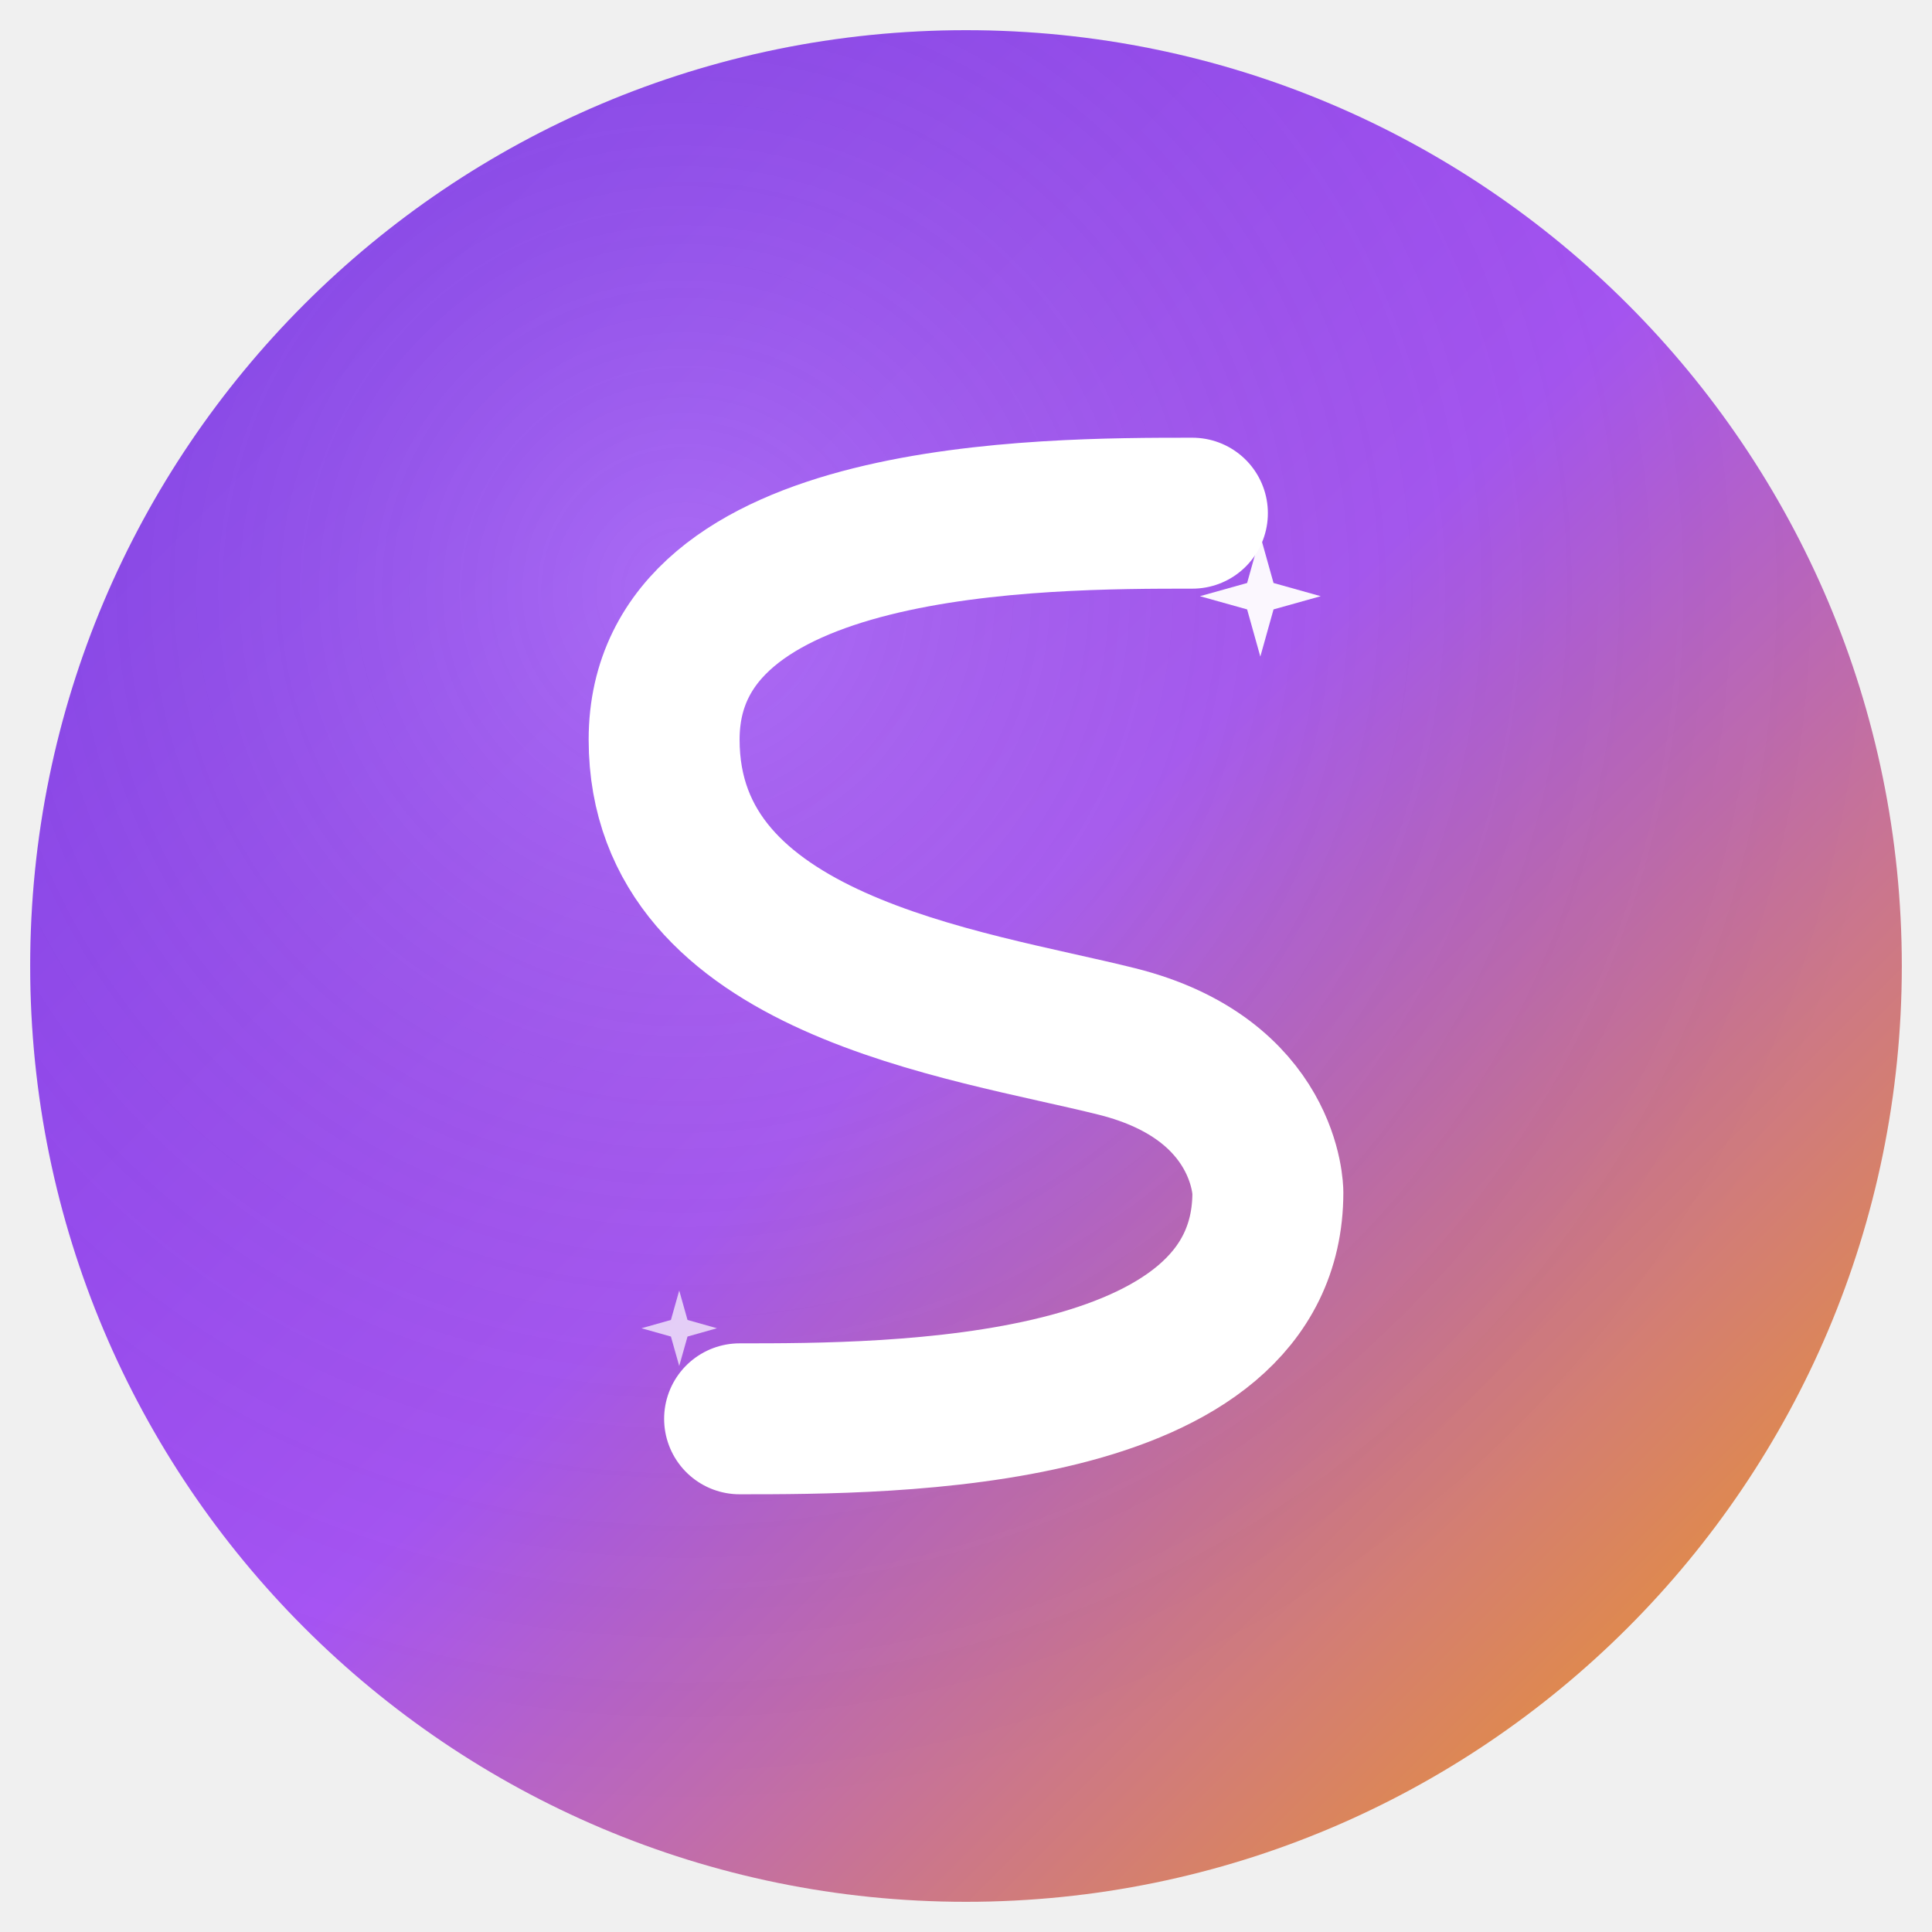
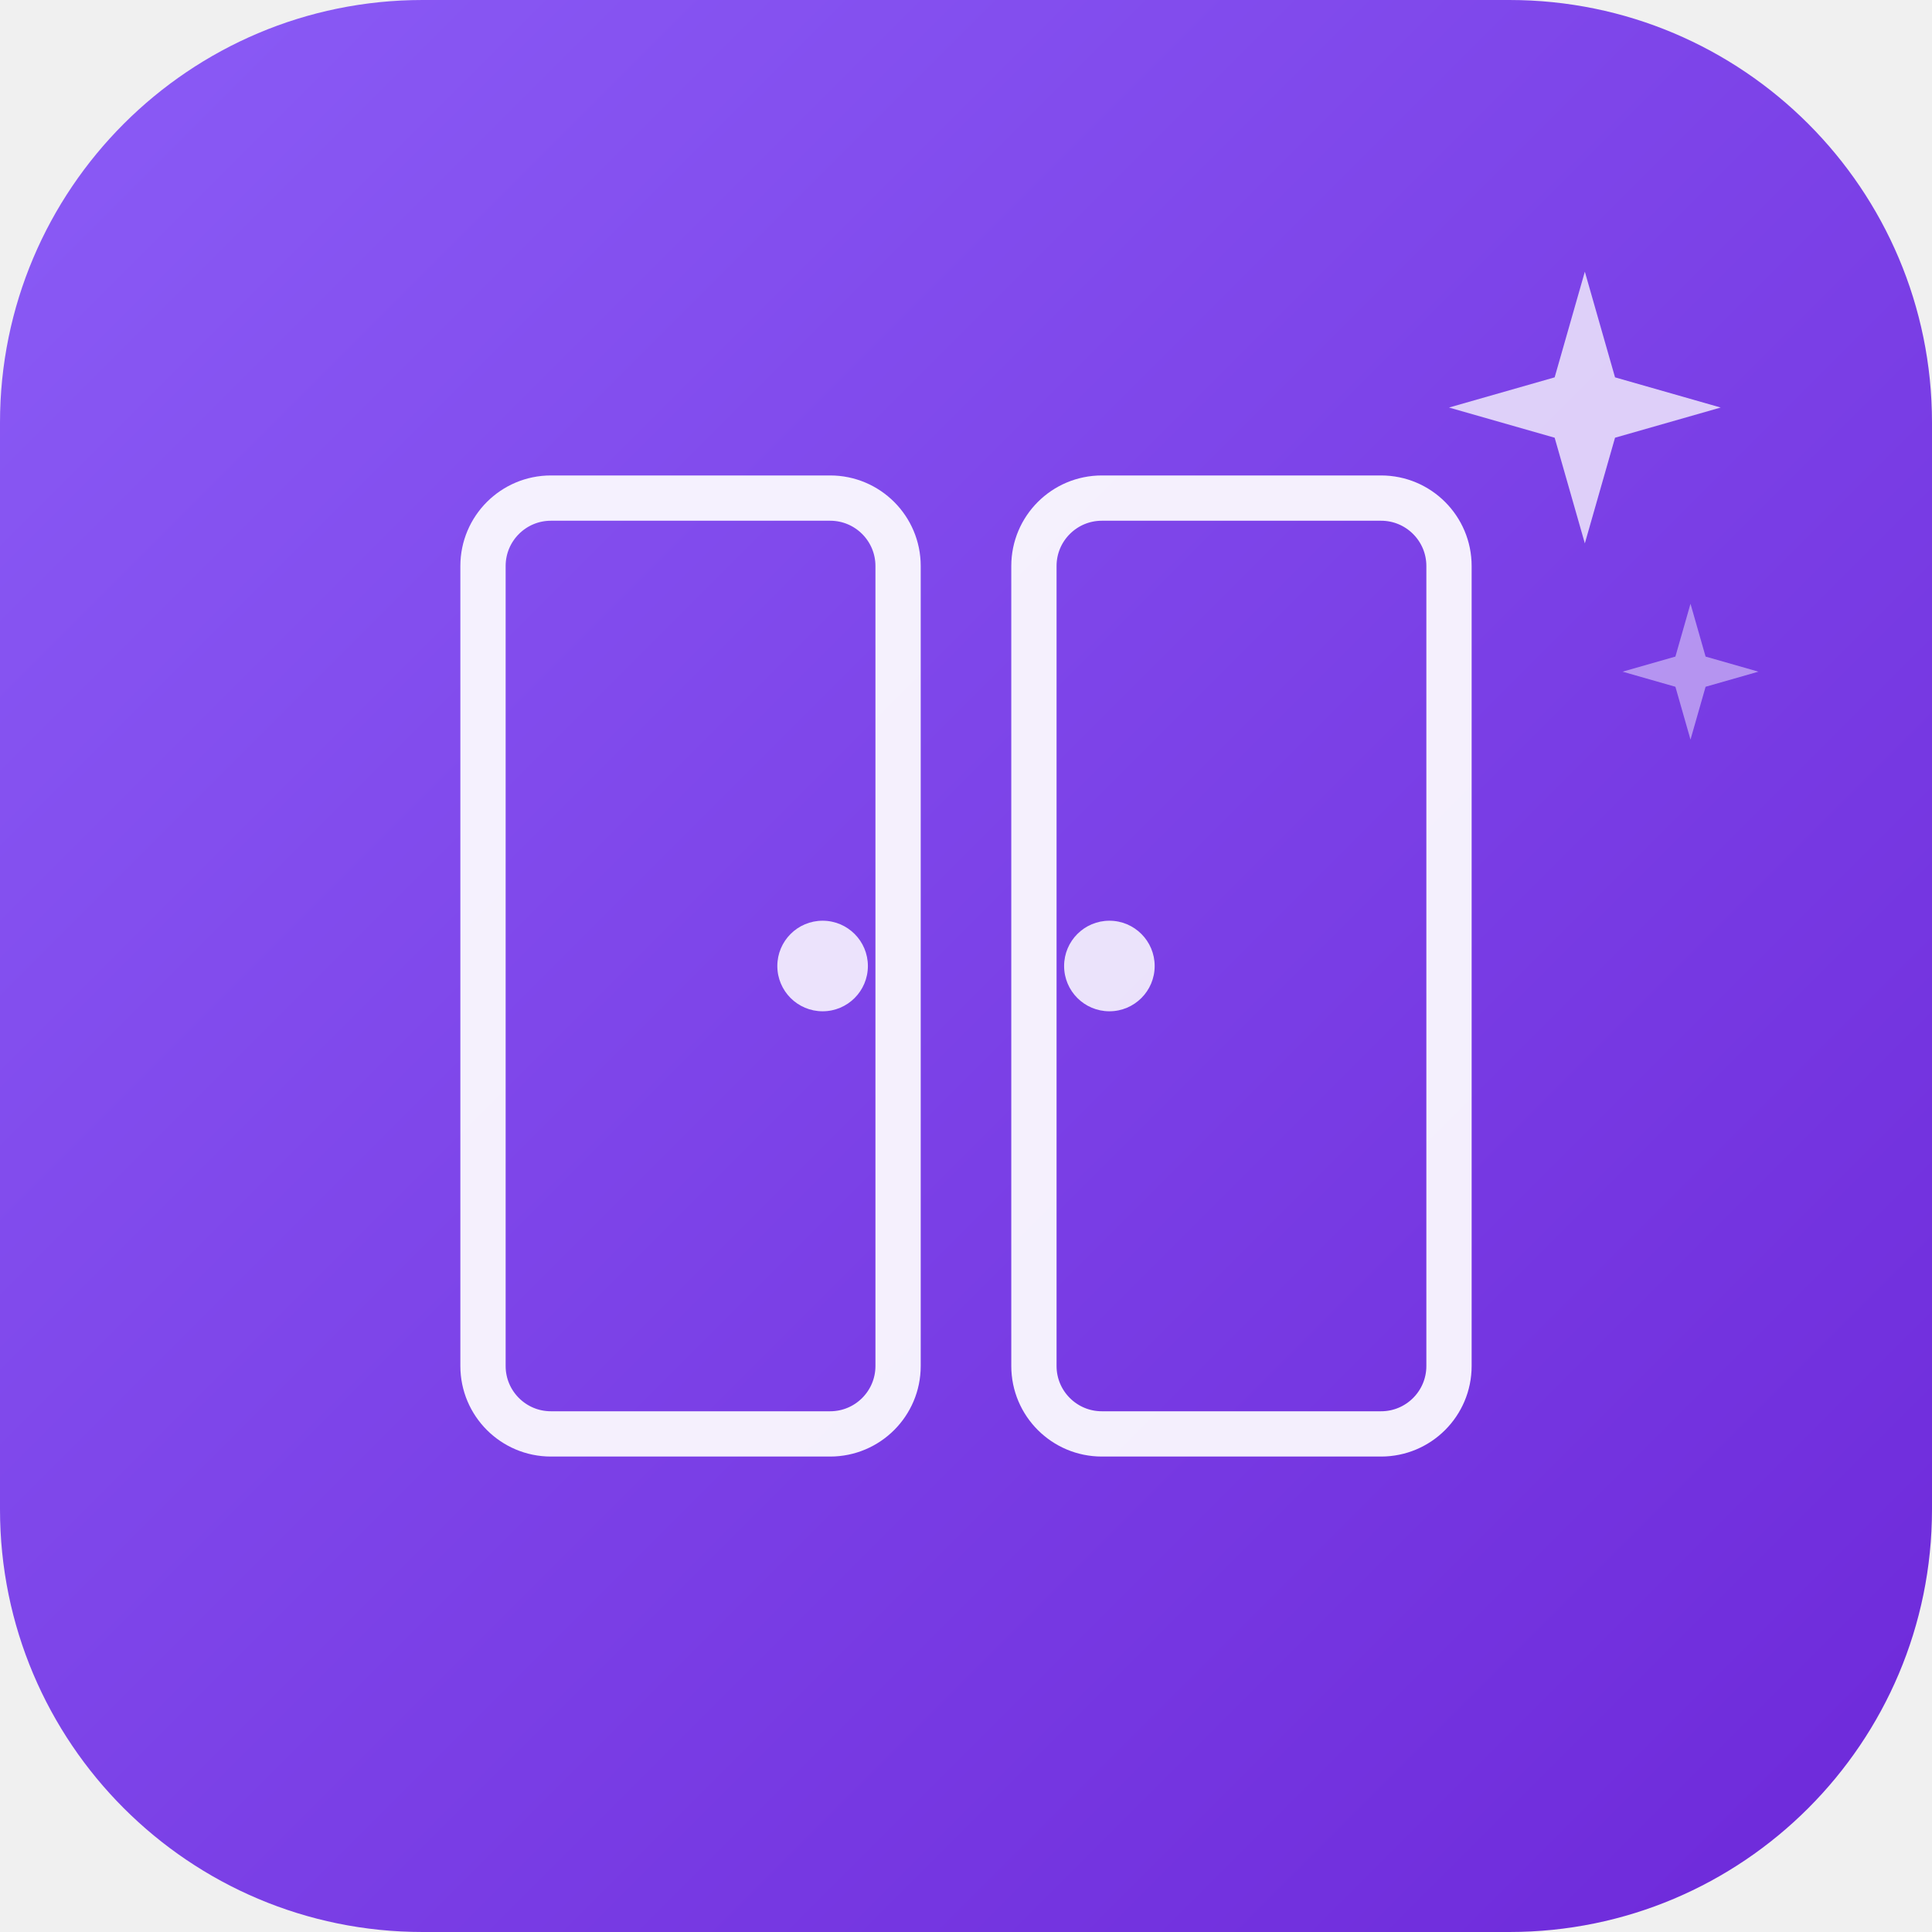
<svg xmlns="http://www.w3.org/2000/svg" viewBox="0 0 512 512" width="512" height="512">
  <defs>
-     <linearGradient id="bgGrad" x1="0%" y1="0%" x2="100%" y2="100%">
-       <stop offset="0%" stop-color="#7C3AED" />
-       <stop offset="50%" stop-color="#A855F7" />
-       <stop offset="100%" stop-color="#F59E0B" />
+     <linearGradient id="bg" x1="0%" y1="0%" x2="100%" y2="100%">
+       <stop offset="0%" stop-color="#8B5CF6" />
+       <stop offset="100%" stop-color="#6D28D9" />
    </linearGradient>
-     <radialGradient id="innerGlow" cx="35%" cy="30%" r="65%">
-       <stop offset="0%" stop-color="rgba(255,255,255,0.18)" />
-       <stop offset="100%" stop-color="rgba(0,0,0,0)" />
-     </radialGradient>
  </defs>
-   <circle cx="256" cy="256" r="248" fill="url(#bgGrad)" />
-   <circle cx="256" cy="256" r="248" fill="url(#innerGlow)" />
-   <g transform="translate(256, 256)">
-     <path d="M 60,-120 C 20,-120 -80,-120 -80,-60 C -80,0 0,10 40,20 C 80,30 80,60 80,60 C 80,120 -20,120 -60,120" fill="none" stroke="white" stroke-width="40" stroke-linecap="round" />
-     <g transform="translate(78, -98)" fill="white" opacity="0.95">
-       <path d="M 0,-16 L 3.5,-3.5 L 16,0 L 3.5,3.5 L 0,16 L -3.5,3.5 L -16,0 L -3.5,-3.5 Z" />
-     </g>
-     <g transform="translate(-76, 96)" fill="white" opacity="0.7">
-       <path d="M 0,-10 L 2.2,-2.2 L 10,0 L 2.2,2.2 L 0,10 L -2.2,2.2 L -10,0 L -2.2,-2.2 Z" />
-     </g>
-   </g>
+   <rect width="512" height="512" rx="112" fill="url(#bg)" />
+   <rect x="128" y="132" width="110" height="248" rx="18" fill="none" stroke="white" stroke-width="12" opacity="0.92" />
+   <rect x="274" y="132" width="110" height="248" rx="18" fill="none" stroke="white" stroke-width="12" opacity="0.92" />
+   <circle cx="218" cy="256" r="12" fill="white" opacity="0.85" />
+   <circle cx="294" cy="256" r="12" fill="white" opacity="0.85" />
+   <path d="M420,72 L428,100 L456,108 L428,116 L420,144 L412,116 L384,108 L412,100 Z" fill="white" opacity="0.75" />
+   <path d="M448,160 L452,174 L466,178 L452,182 L448,196 L444,182 L430,178 L444,174 Z" fill="white" opacity="0.45" />
</svg>
